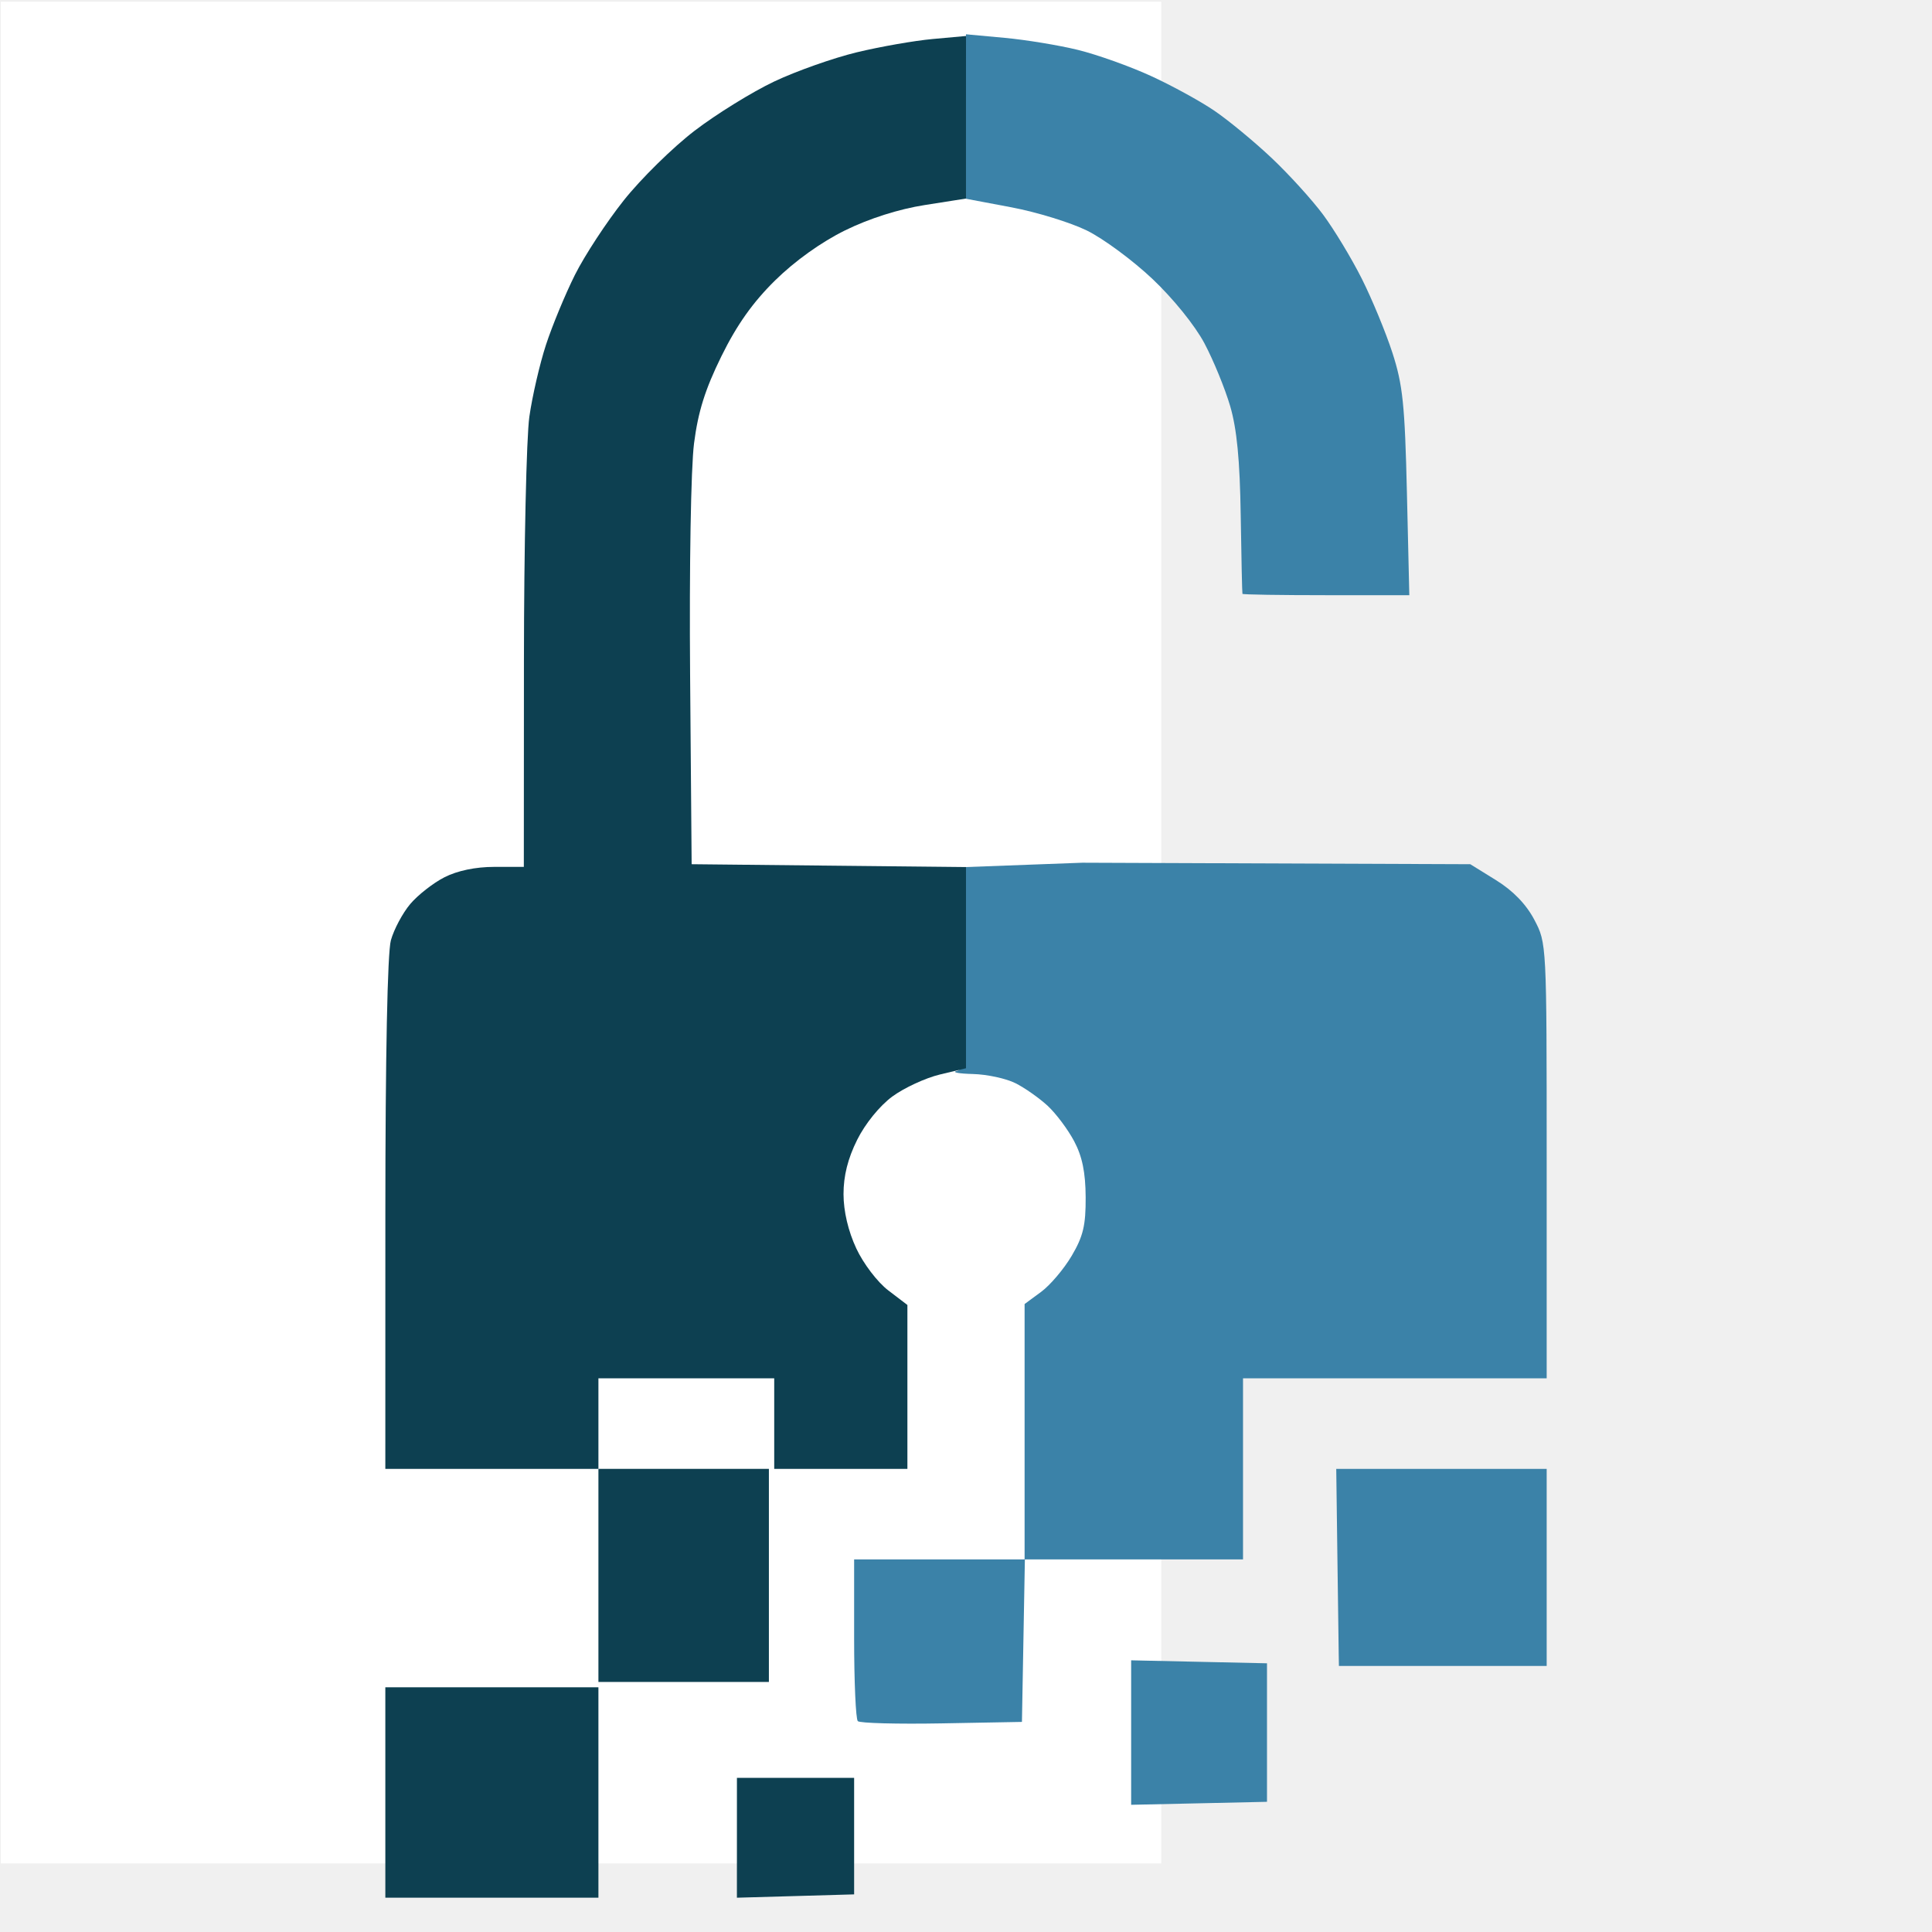
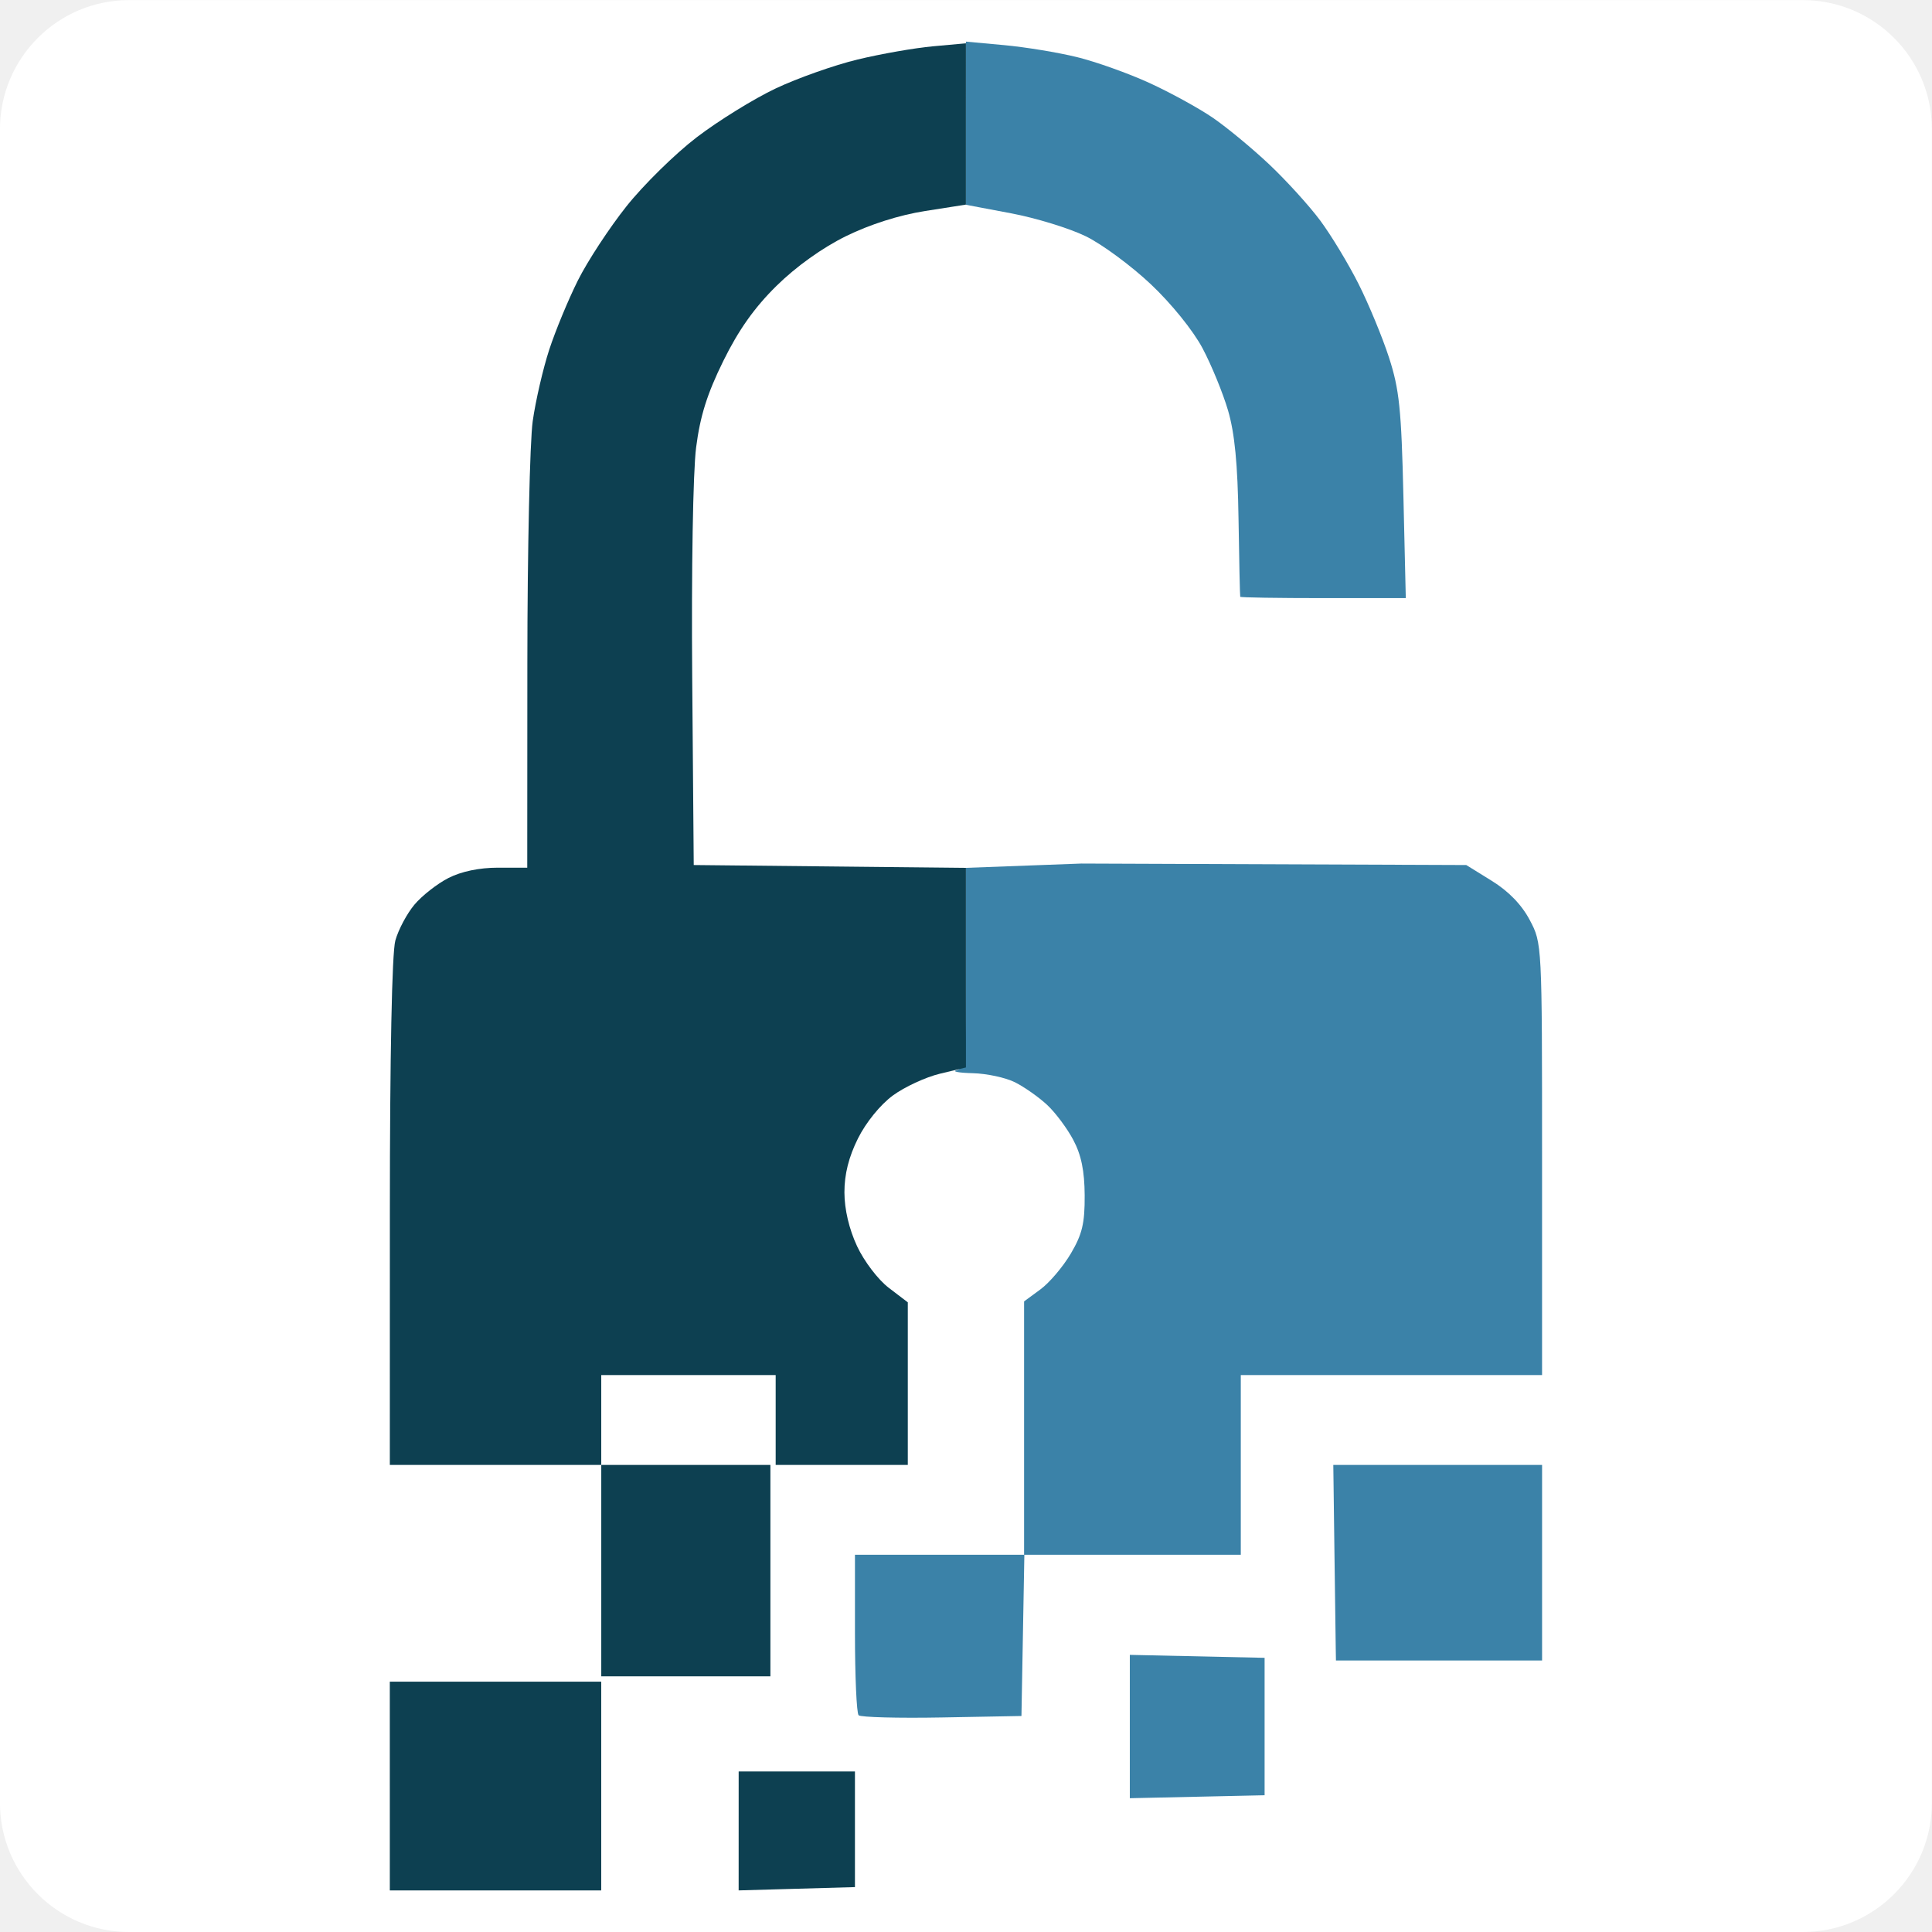
- <svg xmlns="http://www.w3.org/2000/svg" width="400" height="400" viewBox="0 0 105.833 105.833" version="1.1" id="svg1" xml:space="preserve">
-   <defs id="defs1" />
-   <g id="layer1" transform="translate(-136.1141,-125.9516)" style="opacity:1;mix-blend-mode:normal">
-     <g id="g11" transform="matrix(0.2940934,0,0,0.2940934,46.90982,38.06479)">
-       <rect style="fill:#ffffff;fill-opacity:1;stroke:none;stroke-width:52.489;stroke-linecap:round;stroke-linejoin:round;paint-order:stroke fill markers" id="rect8" width="216.151" height="346.772" x="303.473" y="299.155" />
-       <g id="g7" transform="matrix(1.1,0,0,1.1,30.62515,-80.33934)">
-         <g id="g62" style="display:inline" transform="translate(-100.522,-32.22901)">
-           <path style="display:inline;fill:#3b82a8" d="m 572.986,477.721 c -7.743,0 -14.122,-0.101 -14.175,-0.226 -0.054,-0.124 -0.186,-6.112 -0.294,-13.306 -0.141,-9.354 -0.65,-14.622 -1.787,-18.492 -0.874,-2.977 -2.833,-7.755 -4.352,-10.618 -1.602,-3.02 -5.309,-7.609 -8.83,-10.93 -3.337,-3.148 -8.332,-6.832 -11.098,-8.185 -2.767,-1.354 -8.5,-3.116 -12.74,-3.917 L 512,410.592 v -13.924 -13.924 l 6.54,0.602 c 3.597,0.331 9.179,1.249 12.404,2.04 3.225,0.791 8.776,2.771 12.336,4.399 3.56,1.629 8.431,4.299 10.825,5.935 2.394,1.636 6.74,5.228 9.659,7.983 2.918,2.755 6.833,7.064 8.699,9.576 1.866,2.512 4.81,7.383 6.543,10.825 1.732,3.442 4.072,9.1 5.199,12.573 1.757,5.414 2.107,8.79 2.455,23.679 l 0.406,17.365 z" id="path58" />
-           <path style="display:inline;fill:#3b82a8" d="m 592.736,659.038 h -17.59 l -0.035,-2.03 c -0.019,-1.116 -0.121,-8.626 -0.226,-16.688 l -0.191,-14.659 17.816,1.1e-4 17.816,1.1e-4 v 16.688 16.688 z" id="path56" />
-           <path style="display:inline;fill:#3b82a8" d="m 507.888,668.758 c -7.471,0.136 -13.864,-0.033 -14.208,-0.376 -0.343,-0.343 -0.624,-6.645 -0.624,-14.005 v -13.381 h 14.433 14.433 v -21.623 -21.623 l 2.794,-2.057 c 1.537,-1.131 3.871,-3.883 5.187,-6.116 1.942,-3.296 2.386,-5.162 2.359,-9.923 -0.024,-4.191 -0.579,-6.893 -1.947,-9.472 -1.053,-1.985 -3.067,-4.678 -4.477,-5.986 -1.41,-1.308 -3.862,-3.033 -5.45,-3.834 -1.588,-0.801 -4.835,-1.503 -7.217,-1.561 -2.381,-0.058 -3.619,-0.29 -2.751,-0.517 C 511.855,557.911 512,556.303 512,540.815 v -17.058 l 19.702,-0.735 65.687,0.254 4.369,2.706 c 2.869,1.777 5.09,4.071 6.468,6.682 2.099,3.974 2.1,3.987 2.1,40.819 v 36.843 h -25.709 -25.709 v 15.335 15.335 h -18.469 -18.469 l -0.249,13.757 -0.249,13.757 z" id="path55" />
-           <path style="display:inline;fill:#3b82a8" d="m 551.466,682.293 -11.501,0.252 v -12.232 -12.232 l 11.501,0.252 11.501,0.252 v 11.727 11.727 z" id="path54" />
-         </g>
-         <g id="g46" style="display:inline" transform="translate(-100.522,-32.22901)">
-           <path style="display:inline;fill:#0d4051" d="m 473.211,677.981 -0.002,10.148 -0.002,10.149 9.924,-0.282 9.925,-0.282 v -9.867 -9.867 h -9.923 z" id="path25" />
-           <path style="display:inline;fill:#0d4051" d="m 413.674,662.646 0.001,17.816 10e-4,17.816 h 18.041 18.041 l -5.1e-4,-17.816 -0.001,-17.816 h -18.041 z" id="path24" />
-           <path style="display:inline;fill:#0d4051" d="m 449.757,625.661 v 18.042 18.041 h 14.433 14.433 v -18.041 -18.042 h -14.433 z" id="path21" />
-           <path style="display:inline;fill:#0d4051" d="m 512,383.031 -5.638,0.512 c -3.101,0.281 -8.885,1.294 -12.855,2.252 -3.969,0.957 -10.261,3.182 -13.982,4.943 -3.721,1.762 -9.783,5.51 -13.472,8.331 -3.688,2.821 -9.09,8.128 -12.003,11.794 -2.913,3.666 -6.637,9.35 -8.277,12.631 -1.639,3.282 -3.842,8.605 -4.896,11.83 -1.054,3.225 -2.321,8.705 -2.815,12.178 -0.495,3.473 -0.907,22.044 -0.917,41.27 l -0.018,34.955 h -4.997 c -3.18,0 -6.255,0.641 -8.456,1.764 -1.902,0.971 -4.509,3.013 -5.793,4.538 -1.284,1.526 -2.754,4.284 -3.266,6.129 -0.581,2.091 -0.933,19.582 -0.936,46.429 l -0.005,43.074 h 18.041 18.042 v -7.667 -7.668 h 14.884 14.884 v 7.668 7.667 h 11.276 11.276 v -13.875 -13.875 l -3.255,-2.483 c -1.813,-1.383 -4.206,-4.526 -5.403,-7.098 -1.365,-2.93 -2.153,-6.28 -2.159,-9.175 -0.006,-3.103 0.733,-6.046 2.313,-9.216 1.363,-2.735 3.817,-5.758 5.946,-7.324 1.993,-1.466 5.617,-3.144 8.052,-3.728 l 4.428,-1.062 v -17.034 -17.035 l -23.228,-0.24 -23.229,-0.241 -0.26,-32.024 c -0.149,-18.345 0.135,-35.106 0.666,-39.24 0.689,-5.368 1.877,-9.147 4.636,-14.754 2.606,-5.295 5.309,-9.113 9.088,-12.834 3.345,-3.293 7.83,-6.501 11.861,-8.482 4.076,-2.003 9.077,-3.593 13.474,-4.283 l 6.991,-1.098 v -13.765 z" id="path20" />
+ <svg xmlns="http://www.w3.org/2000/svg" width="128" height="128" version="1.1" viewBox="0 0 106.67 106.67" xml:space="preserve">
+   <g transform="translate(-136.16 -126.04)" style="mix-blend-mode:normal">
+     <g transform="matrix(.29409 0 0 .29409 46.91 38.065)">
+       <rect x="303.47" y="299.16" width="362.7" height="362.7" ry="24.259" fill="#fff" style="paint-order:stroke fill markers" />
+       <g transform="matrix(1.1 0 0 1.1 32.196 -78.607)">
+         <g transform="translate(-100.52 -32.229)">
+           <g fill="#3b82a8">
+             <path d="m572.99 477.72c-7.743 0-14.122-0.101-14.175-0.226-0.054-0.124-0.186-6.112-0.294-13.306-0.141-9.354-0.65-14.622-1.787-18.492-0.874-2.977-2.833-7.755-4.352-10.618-1.602-3.02-5.309-7.609-8.83-10.93-3.337-3.148-8.332-6.832-11.098-8.185s-8.5-3.116-12.74-3.917l-7.71-1.456v-27.848l6.54 0.602c3.597 0.331 9.179 1.249 12.404 2.04 3.225 0.791 8.776 2.771 12.336 4.399 3.56 1.629 8.431 4.299 10.825 5.935s6.74 5.228 9.659 7.983c2.918 2.755 6.832 7.064 8.699 9.576 1.866 2.512 4.81 7.383 6.543 10.825 1.732 3.442 4.072 9.1 5.199 12.573 1.757 5.415 2.107 8.79 2.455 23.679l0.406 17.365z" />
+             <path d="m592.74 659.04h-17.59l-0.035-2.03c-0.019-1.116-0.121-8.626-0.226-16.688l-0.191-14.659 35.632 2.2e-4v33.377z" />
+             <path d="m507.89 668.76c-7.471 0.136-13.864-0.033-14.208-0.376-0.343-0.343-0.624-6.645-0.624-14.005v-13.381h28.866v-43.246l2.794-2.057c1.537-1.131 3.871-3.883 5.187-6.116 1.942-3.296 2.386-5.162 2.359-9.923-0.024-4.191-0.579-6.893-1.947-9.472-1.052-1.985-3.067-4.678-4.477-5.986-1.41-1.308-3.862-3.033-5.45-3.834-1.588-0.801-4.835-1.503-7.217-1.561-2.381-0.058-3.619-0.29-2.751-0.517 1.433-0.375 1.579-1.983 1.579-17.471v-17.058l19.702-0.735 65.687 0.254 4.369 2.706c2.869 1.777 5.09 4.071 6.468 6.682 2.099 3.974 2.1 3.987 2.1 40.819v36.843h-51.418v30.67h-36.938l-0.249 13.757-0.249 13.757z" />
+             <path d="m551.47 682.29-11.501 0.252v-24.464l23.003 0.505v23.454z" />
+           </g>
+           <g fill="#0d4051">
+             <path d="m473.21 677.98-2e-3 10.148-2e-3 10.149 9.925-0.282 9.925-0.282v-19.733h-9.923z" />
+             <path d="m413.67 662.65 2e-3 35.632h36.082l-5.1e-4 -17.816-1e-3 -17.816h-18.041z" />
+             <path d="m449.76 625.66v36.083h28.866v-36.083h-14.433z" />
+             <path d="m512 383.03-5.638 0.512c-3.101 0.281-8.885 1.294-12.855 2.252s-10.261 3.182-13.982 4.943-9.783 5.51-13.472 8.331c-3.688 2.821-9.09 8.128-12.003 11.794-2.913 3.666-6.637 9.35-8.277 12.631-1.639 3.282-3.842 8.605-4.896 11.83s-2.321 8.705-2.815 12.178c-0.495 3.473-0.907 22.044-0.917 41.27l-0.018 34.955h-4.997c-3.18 0-6.255 0.641-8.456 1.764-1.902 0.971-4.509 3.013-5.793 4.538-1.284 1.526-2.753 4.284-3.266 6.129-0.581 2.091-0.933 19.582-0.936 46.429l-5e-3 43.074h36.083v-15.335h29.768v15.335h22.552v-27.75l-3.255-2.482c-1.813-1.383-4.206-4.526-5.403-7.098-1.365-2.93-2.152-6.28-2.159-9.175-6e-3 -3.103 0.733-6.046 2.312-9.216 1.363-2.735 3.817-5.758 5.946-7.324 1.994-1.466 5.617-3.144 8.052-3.728l4.428-1.062v-34.069l-23.228-0.24-23.229-0.241-0.26-32.024c-0.149-18.345 0.135-35.106 0.666-39.24 0.689-5.368 1.877-9.147 4.636-14.754 2.606-5.295 5.309-9.113 9.088-12.834 3.345-3.293 7.83-6.501 11.861-8.482 4.076-2.003 9.077-3.593 13.474-4.284l6.991-1.098v-13.765z" />
+           </g>
        </g>
      </g>
    </g>
  </g>
</svg>
